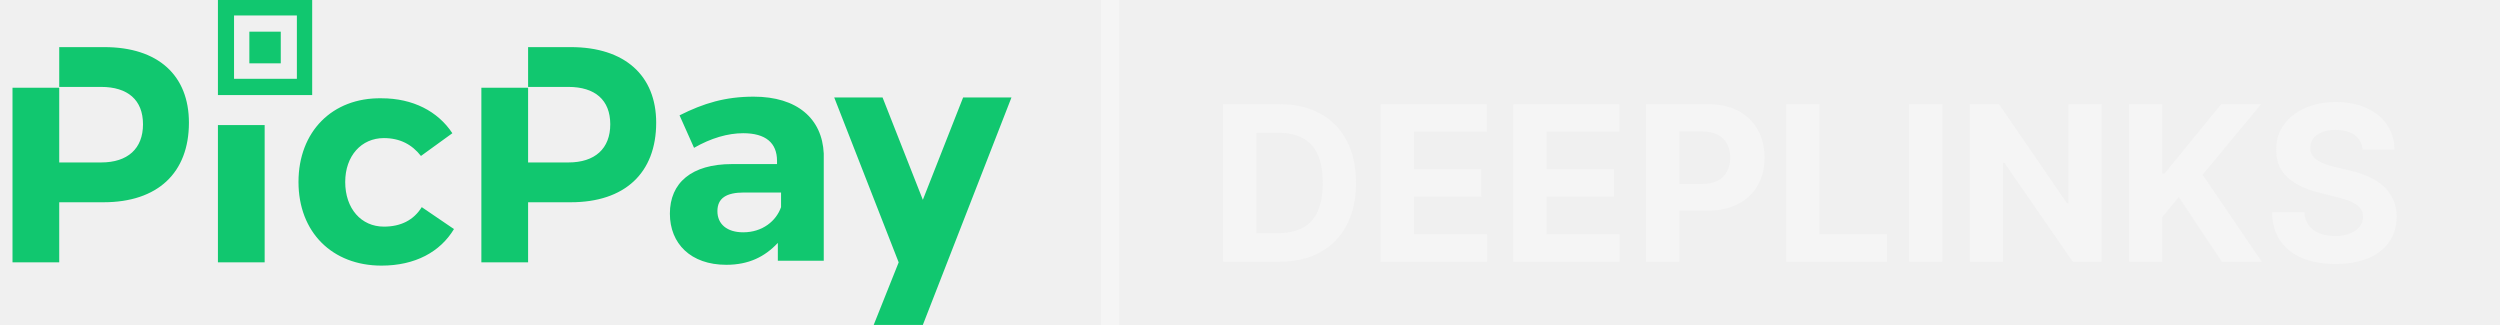
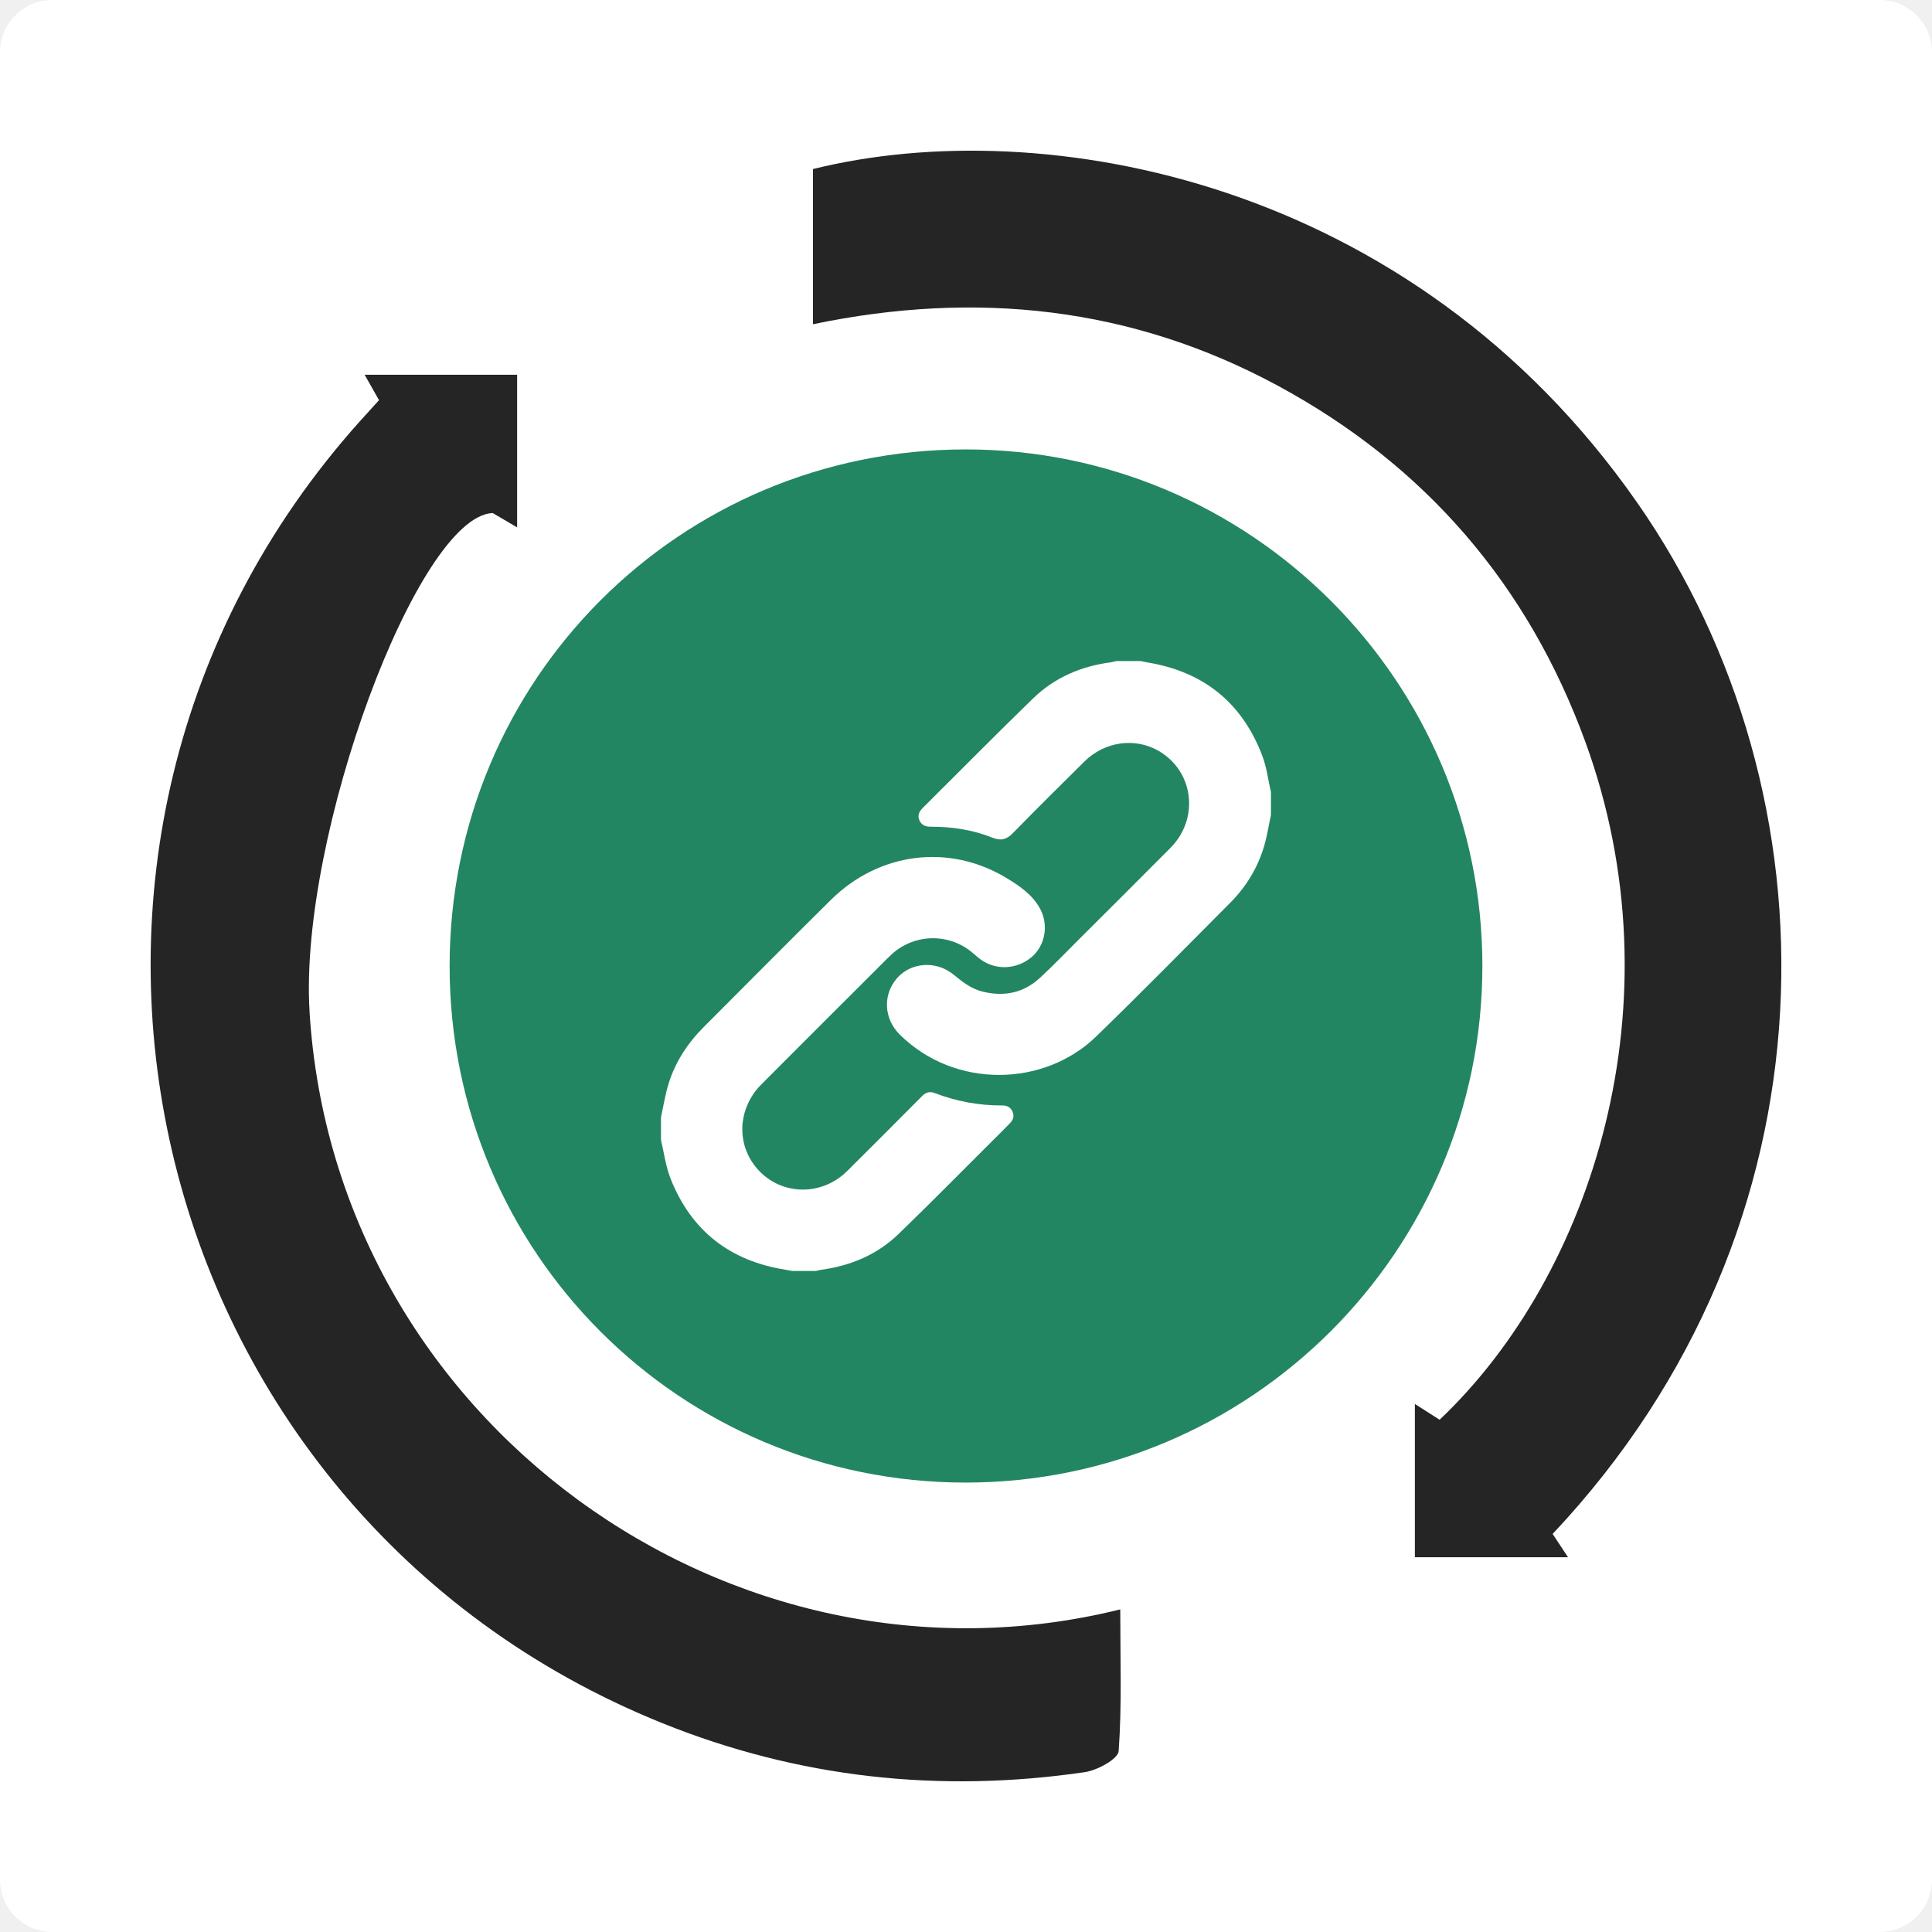
- <svg xmlns="http://www.w3.org/2000/svg" width="277" height="36" viewBox="0 0 277 36" fill="none">
-   <path d="M24.146 29.07H29.324V13.86H24.146V29.07ZM31.109 3.51H27.628V7.02H31.109V3.51ZM11.56 5.22H6.562V9.63H11.204C14.149 9.63 15.845 11.07 15.845 13.77C15.845 16.47 14.149 18 11.204 18H6.562V9.72H1.385V29.07H6.562V22.41H11.471C17.452 22.41 20.933 19.17 20.933 13.59C20.933 8.37 17.541 5.22 11.56 5.22ZM34.59 0H24.146V10.53H34.59V0ZM32.894 8.73H25.932V1.71H32.894V8.73ZM63.243 5.22H58.513V9.63H62.976C65.921 9.63 67.617 11.07 67.617 13.77C67.617 16.47 65.921 18 62.976 18H58.513V9.72H53.335V29.07H58.513V22.41H63.243C69.224 22.41 72.705 19.17 72.705 13.59C72.705 8.37 69.224 5.22 63.243 5.22ZM106.714 10.8L102.251 22.14L97.788 10.8H92.432L99.573 29.07L96.806 36H102.251L112.07 10.8H106.714ZM83.506 10.71C80.382 10.71 77.972 11.43 75.294 12.78L76.9 16.38C78.775 15.3 80.65 14.76 82.346 14.76C84.845 14.76 86.094 15.84 86.094 17.82V18.18H81.096C76.633 18.18 74.223 20.25 74.223 23.67C74.223 27 76.543 29.34 80.471 29.34C82.97 29.34 84.756 28.44 86.184 26.91V28.89H91.272V17.01C91.093 13.14 88.326 10.71 83.506 10.71ZM86.541 22.95C86.005 24.48 84.488 25.74 82.346 25.74C80.56 25.74 79.489 24.84 79.489 23.4C79.489 21.96 80.471 21.33 82.435 21.33H86.541V22.95ZM42.535 25.11C40.035 25.11 38.25 23.13 38.25 20.16C38.25 17.28 40.035 15.3 42.535 15.3C44.32 15.3 45.659 16.02 46.641 17.28L50.122 14.76C48.515 12.33 45.748 10.89 42.267 10.89C36.822 10.8 33.073 14.58 33.073 20.16C33.073 25.74 36.822 29.43 42.267 29.43C46.016 29.43 48.783 27.9 50.3 25.38L46.73 22.95C45.837 24.39 44.409 25.11 42.535 25.11Z" fill="#11C76F" />
-   <rect x="122" width="2" height="36" fill="#F5F5F5" />
-   <path d="M141.705 29H135.517V11.546H141.756C143.511 11.546 145.023 11.895 146.29 12.594C147.557 13.287 148.531 14.284 149.213 15.585C149.901 16.886 150.244 18.443 150.244 20.256C150.244 22.074 149.901 23.636 149.213 24.943C148.531 26.25 147.551 27.253 146.273 27.952C145 28.651 143.477 29 141.705 29ZM139.207 25.838H141.551C142.642 25.838 143.56 25.645 144.304 25.259C145.054 24.866 145.616 24.261 145.991 23.443C146.372 22.619 146.562 21.557 146.562 20.256C146.562 18.966 146.372 17.912 145.991 17.094C145.616 16.276 145.057 15.673 144.312 15.287C143.568 14.901 142.651 14.707 141.56 14.707H139.207V25.838ZM152.978 29V11.546H164.739V14.588H156.668V18.747H164.134V21.79H156.668V25.957H164.773V29H152.978ZM167.673 29V11.546H179.435V14.588H171.364V18.747H178.83V21.79H171.364V25.957H179.469V29H167.673ZM182.369 29V11.546H189.255C190.579 11.546 191.707 11.798 192.638 12.304C193.57 12.804 194.281 13.5 194.769 14.392C195.263 15.278 195.511 16.301 195.511 17.46C195.511 18.619 195.261 19.642 194.761 20.528C194.261 21.415 193.536 22.105 192.587 22.599C191.644 23.094 190.502 23.341 189.161 23.341H184.772V20.384H188.565C189.275 20.384 189.86 20.261 190.32 20.017C190.786 19.767 191.133 19.423 191.36 18.986C191.593 18.543 191.71 18.034 191.71 17.46C191.71 16.881 191.593 16.375 191.36 15.943C191.133 15.506 190.786 15.168 190.32 14.929C189.854 14.685 189.263 14.562 188.548 14.562H186.059V29H182.369ZM197.908 29V11.546H201.598V25.957H209.081V29H197.908ZM215.215 11.546V29H211.525V11.546H215.215ZM232.851 11.546V29H229.663L222.07 18.014H221.942V29H218.251V11.546H221.49L229.024 22.523H229.178V11.546H232.851ZM235.9 29V11.546H239.59V19.241H239.82L246.102 11.546H250.525L244.048 19.361L250.602 29H246.187L241.406 21.824L239.59 24.04V29H235.9ZM261.775 16.565C261.707 15.878 261.414 15.344 260.897 14.963C260.38 14.582 259.678 14.392 258.792 14.392C258.19 14.392 257.681 14.477 257.266 14.648C256.852 14.812 256.533 15.043 256.312 15.338C256.096 15.633 255.988 15.969 255.988 16.344C255.977 16.656 256.042 16.929 256.184 17.162C256.332 17.395 256.533 17.597 256.789 17.767C257.045 17.932 257.34 18.077 257.675 18.202C258.011 18.321 258.369 18.423 258.749 18.509L260.317 18.884C261.079 19.054 261.778 19.281 262.414 19.565C263.05 19.849 263.602 20.199 264.067 20.614C264.533 21.028 264.894 21.517 265.15 22.079C265.411 22.642 265.545 23.287 265.55 24.014C265.545 25.082 265.272 26.009 264.732 26.793C264.198 27.571 263.425 28.176 262.414 28.608C261.408 29.034 260.195 29.247 258.775 29.247C257.366 29.247 256.138 29.031 255.093 28.599C254.053 28.168 253.241 27.528 252.656 26.682C252.076 25.829 251.772 24.776 251.744 23.52H255.315C255.354 24.105 255.522 24.594 255.817 24.986C256.119 25.372 256.519 25.665 257.019 25.864C257.525 26.057 258.096 26.153 258.732 26.153C259.357 26.153 259.9 26.062 260.36 25.881C260.826 25.699 261.187 25.446 261.442 25.122C261.698 24.798 261.826 24.426 261.826 24.006C261.826 23.614 261.71 23.284 261.477 23.017C261.249 22.75 260.914 22.523 260.471 22.335C260.033 22.148 259.496 21.977 258.86 21.824L256.96 21.347C255.488 20.989 254.326 20.429 253.474 19.668C252.621 18.906 252.198 17.881 252.204 16.591C252.198 15.534 252.479 14.611 253.048 13.821C253.621 13.031 254.408 12.415 255.408 11.972C256.408 11.528 257.545 11.307 258.817 11.307C260.113 11.307 261.244 11.528 262.21 11.972C263.181 12.415 263.937 13.031 264.477 13.821C265.016 14.611 265.295 15.526 265.312 16.565H261.775Z" fill="#F5F5F5" />
+ <svg xmlns="http://www.w3.org/2000/svg" id="Camada_2" viewBox="0 0 500 500">
+   <defs>
+     <style>.cls-1{fill:#238662;}.cls-2{fill:#fff;}.cls-3{fill:#252525;}</style>
+   </defs>
+   <g id="Camada_2-2">
+     <g>
+       <rect class="cls-2" width="500" height="500" rx="13.56" ry="13.56" />
+       <path class="cls-3" d="M423.7,130.08C365.3,46.29,270.02,28.96,210.4,43.75v40.16c42.28-8.81,82.55-4.5,120.3,15.91,38.09,20.59,64.75,51.49,79.6,92.21,24.52,67.26,1.85,137.89-37.73,175.4-2-1.27-4-2.55-6.4-4.08v39.66h39.63c-1.63-2.47-2.83-4.29-3.98-6.03,75.16-79.82,74.52-191.4,21.88-266.91Z" />
+       <path class="cls-3" d="M80.11,261.7c-2.76-45.33,28-128.14,47.4-128.93,2.08,1.22,4.15,2.44,6.32,3.72v-39.5h-39.46c1.35,2.39,2.53,4.48,3.72,6.57-1.97,2.17-3.55,3.89-5.1,5.63C-4.75,218.46,35.39,391.05,171.36,445.93c35.24,14.22,71.82,18.18,109.35,12.71,3.27-.48,8.65-3.39,8.8-5.48,.85-11.86,.41-23.82,.41-36.65-100.79,24.98-203.36-48.86-209.82-154.8Z" />
+       <path class="cls-1" d="M249.86,116.31c-73.97,.04-133.5,59.66-133.5,133.7,0,74,59.59,133.66,133.52,133.68,73.76,.02,133.78-59.98,133.76-133.71-.01-73.76-60.01-133.71-133.78-133.67Z" />
+       <path class="cls-2" d="M261.39,290.67c-1.46,1.52-2.96,3-4.45,4.48-8.12,8.08-16.15,16.25-24.39,24.2-5.52,5.33-12.32,8.21-19.91,9.25-.5,.07-.99,.21-1.49,.32h-6.17c-.55-.1-1.1-.22-1.66-.31-14.39-2.26-24.45-10.07-29.8-23.64-1.24-3.15-1.66-6.63-2.46-9.96v-5.86c.64-2.89,1.09-5.85,1.96-8.67,1.76-5.69,4.97-10.55,9.18-14.76,10.93-10.94,21.81-21.93,32.8-32.8,12.55-12.42,30.7-14.66,45.54-5.66,3.37,2.05,6.69,4.31,8.64,7.93,2.28,4.23,1.29,9.55-2.2,12.5-3.89,3.29-9.45,3.49-13.37,.48-.57-.44-1.12-.9-1.66-1.37-6.01-5.3-14.96-5.32-20.97-.02-.92,.81-1.78,1.7-2.65,2.57-10.43,10.42-20.87,20.83-31.28,31.27-5.67,5.69-6.54,14.1-2.2,20.41,5.65,8.21,17.15,9.2,24.41,2.03,6.21-6.14,12.35-12.35,18.52-18.53,.33-.33,.66-.65,.98-.98,.89-.89,1.94-1.13,3.11-.68,5.67,2.18,11.53,3.26,17.61,3.22,1.17,0,2.08,.5,2.57,1.62,.5,1.14,.14,2.13-.66,2.96Zm67.54-79.83c-.58,2.7-.99,5.44-1.76,8.08-1.67,5.67-4.68,10.6-8.85,14.78-11.54,11.57-22.97,23.25-34.71,34.61-13.38,12.94-36.44,13.6-50.76-.57-4.13-4.09-4.44-10.32-.69-14.6,3.58-4.09,10.03-4.59,14.49-1.01,2.29,1.84,4.51,3.69,7.46,4.45,5.65,1.45,10.73,.45,15.03-3.51,3.47-3.2,6.74-6.62,10.09-9.96,7.89-7.88,15.81-15.73,23.66-23.65,7.6-7.67,6.05-19.93-3.11-25.17-6.11-3.49-13.9-2.39-19.14,2.79-6.21,6.14-12.41,12.29-18.52,18.54-1.59,1.62-3.05,2.05-5.19,1.2-5.16-2.07-10.58-2.88-16.12-2.87-1.29,0-2.32-.41-2.87-1.65-.56-1.28-.04-2.3,.85-3.19,9.51-9.46,18.93-19,28.55-28.34,5.62-5.46,12.56-8.41,20.33-9.39,.4-.05,.78-.2,1.17-.3h6.47c.49,.11,.98,.25,1.48,.33,14.61,2.35,24.67,10.4,29.91,24.24,1.12,2.97,1.5,6.23,2.22,9.35v5.86Z" />
+     </g>
+   </g>
</svg>
